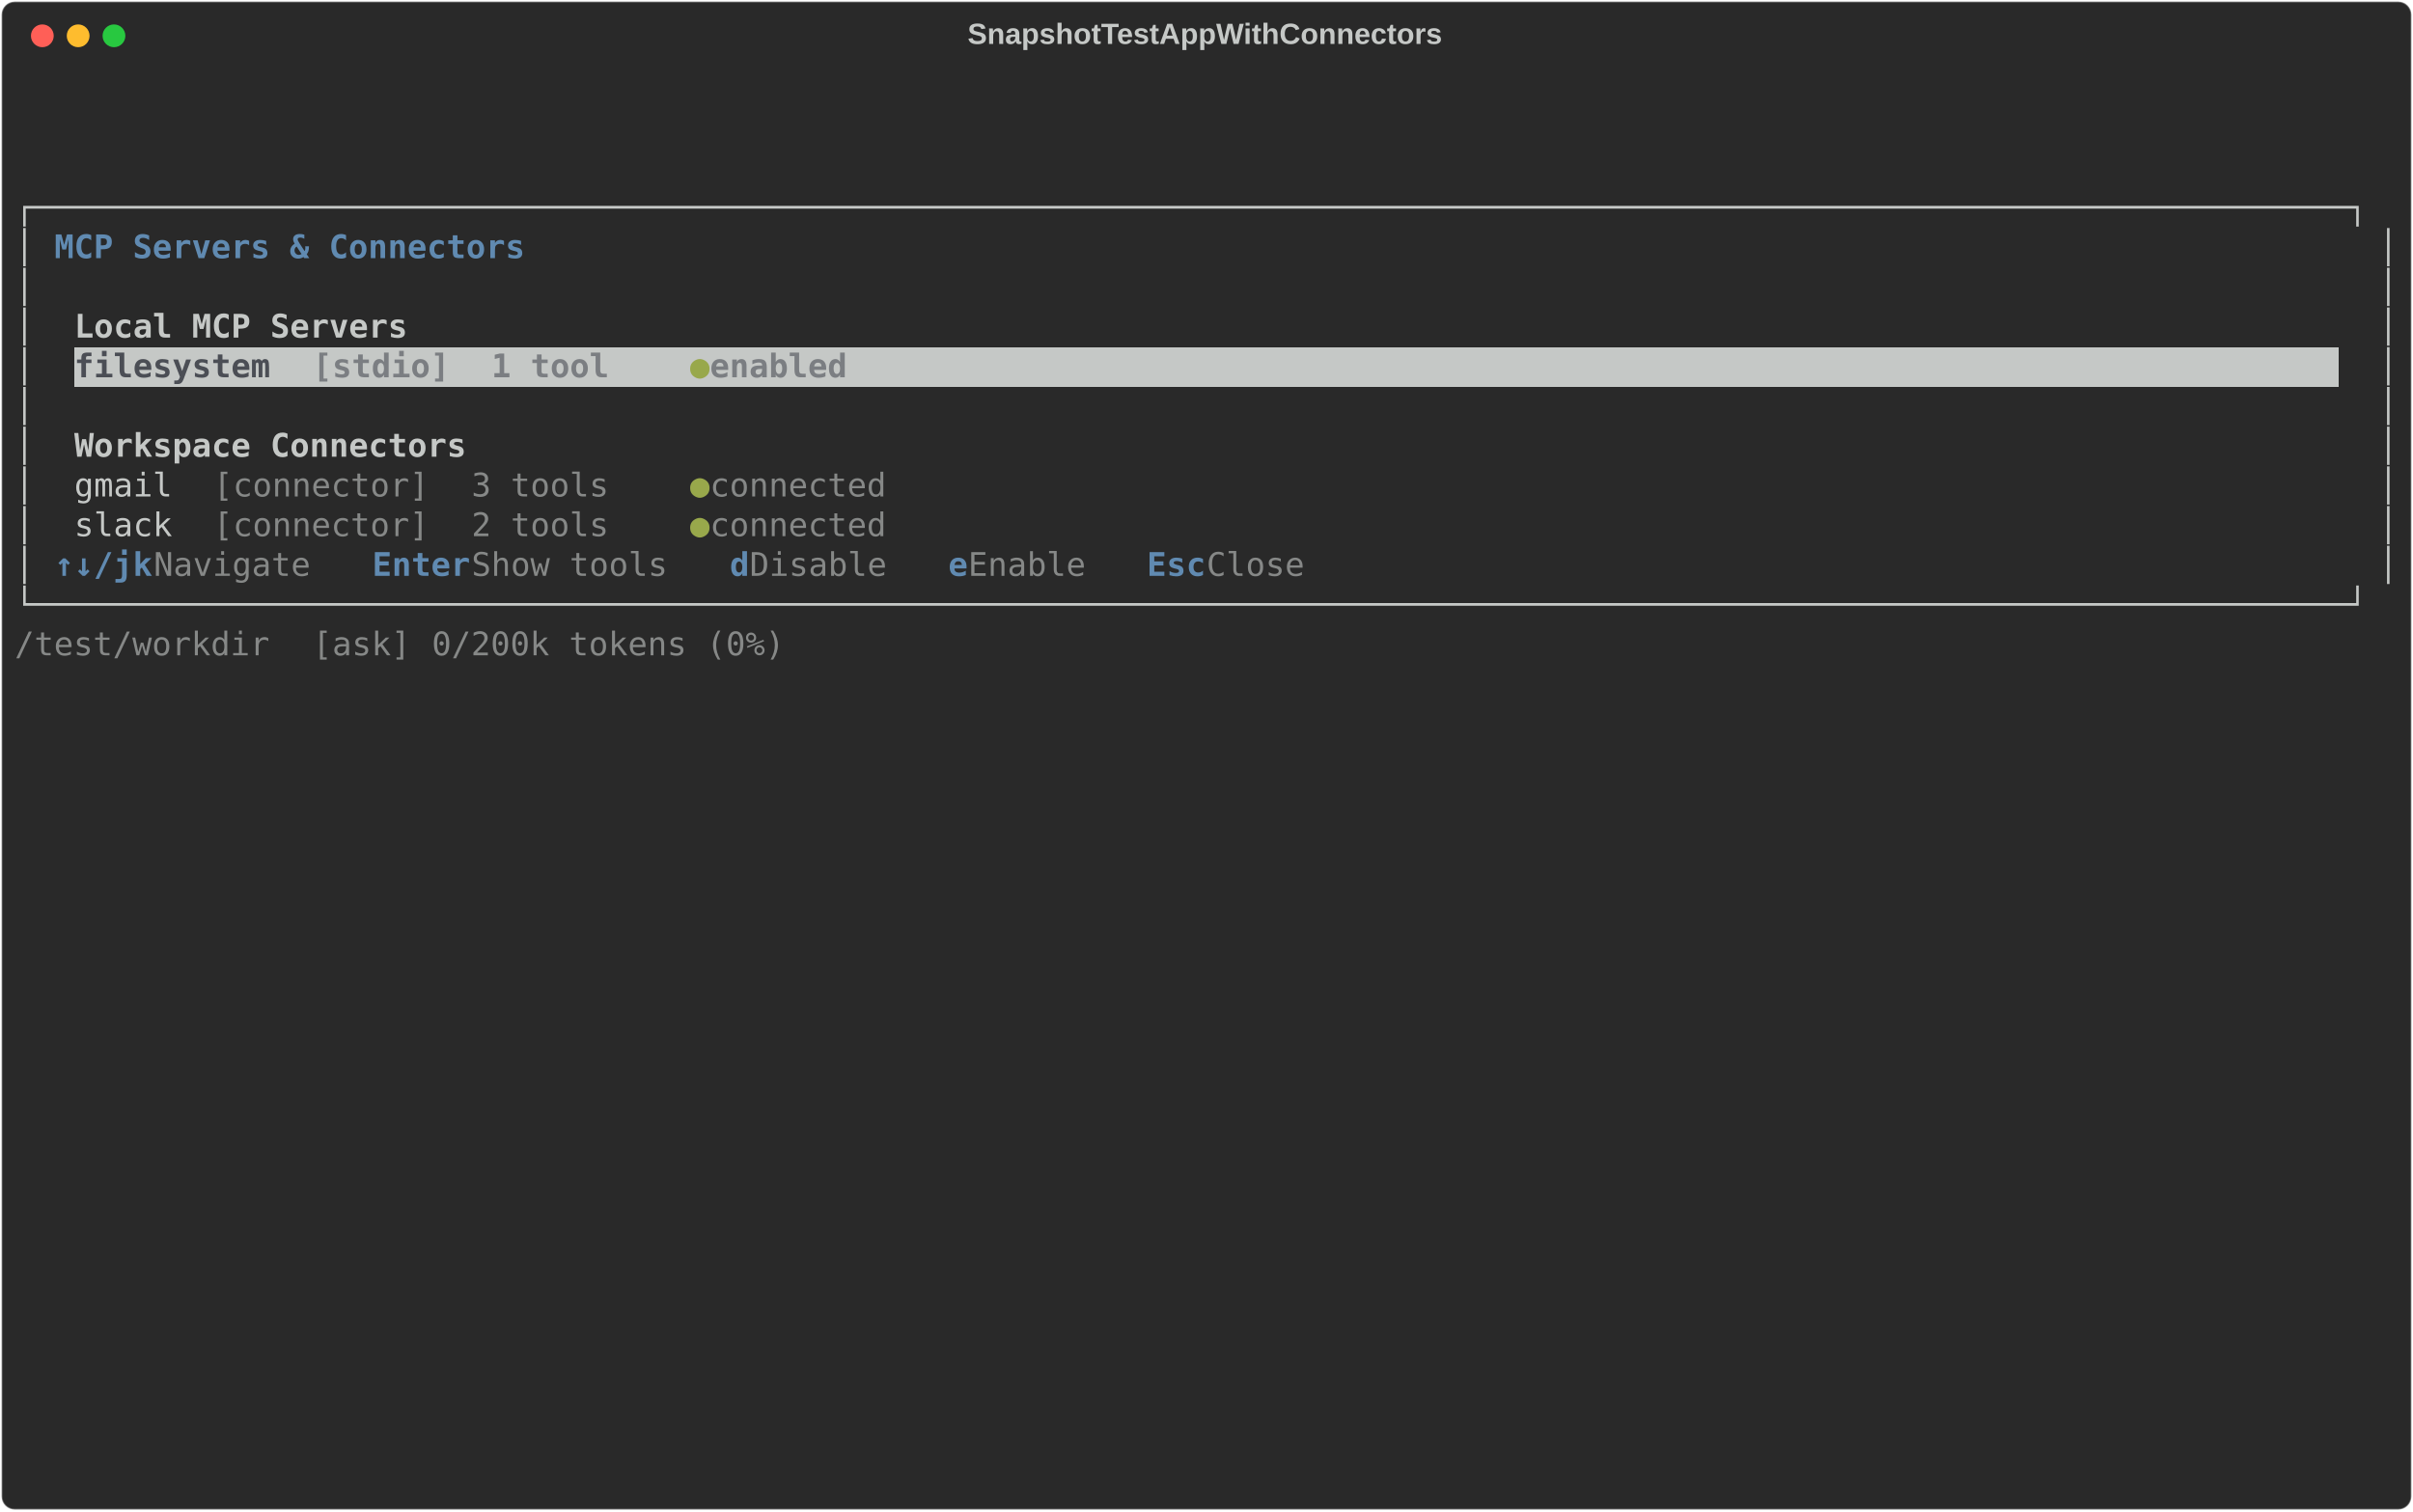
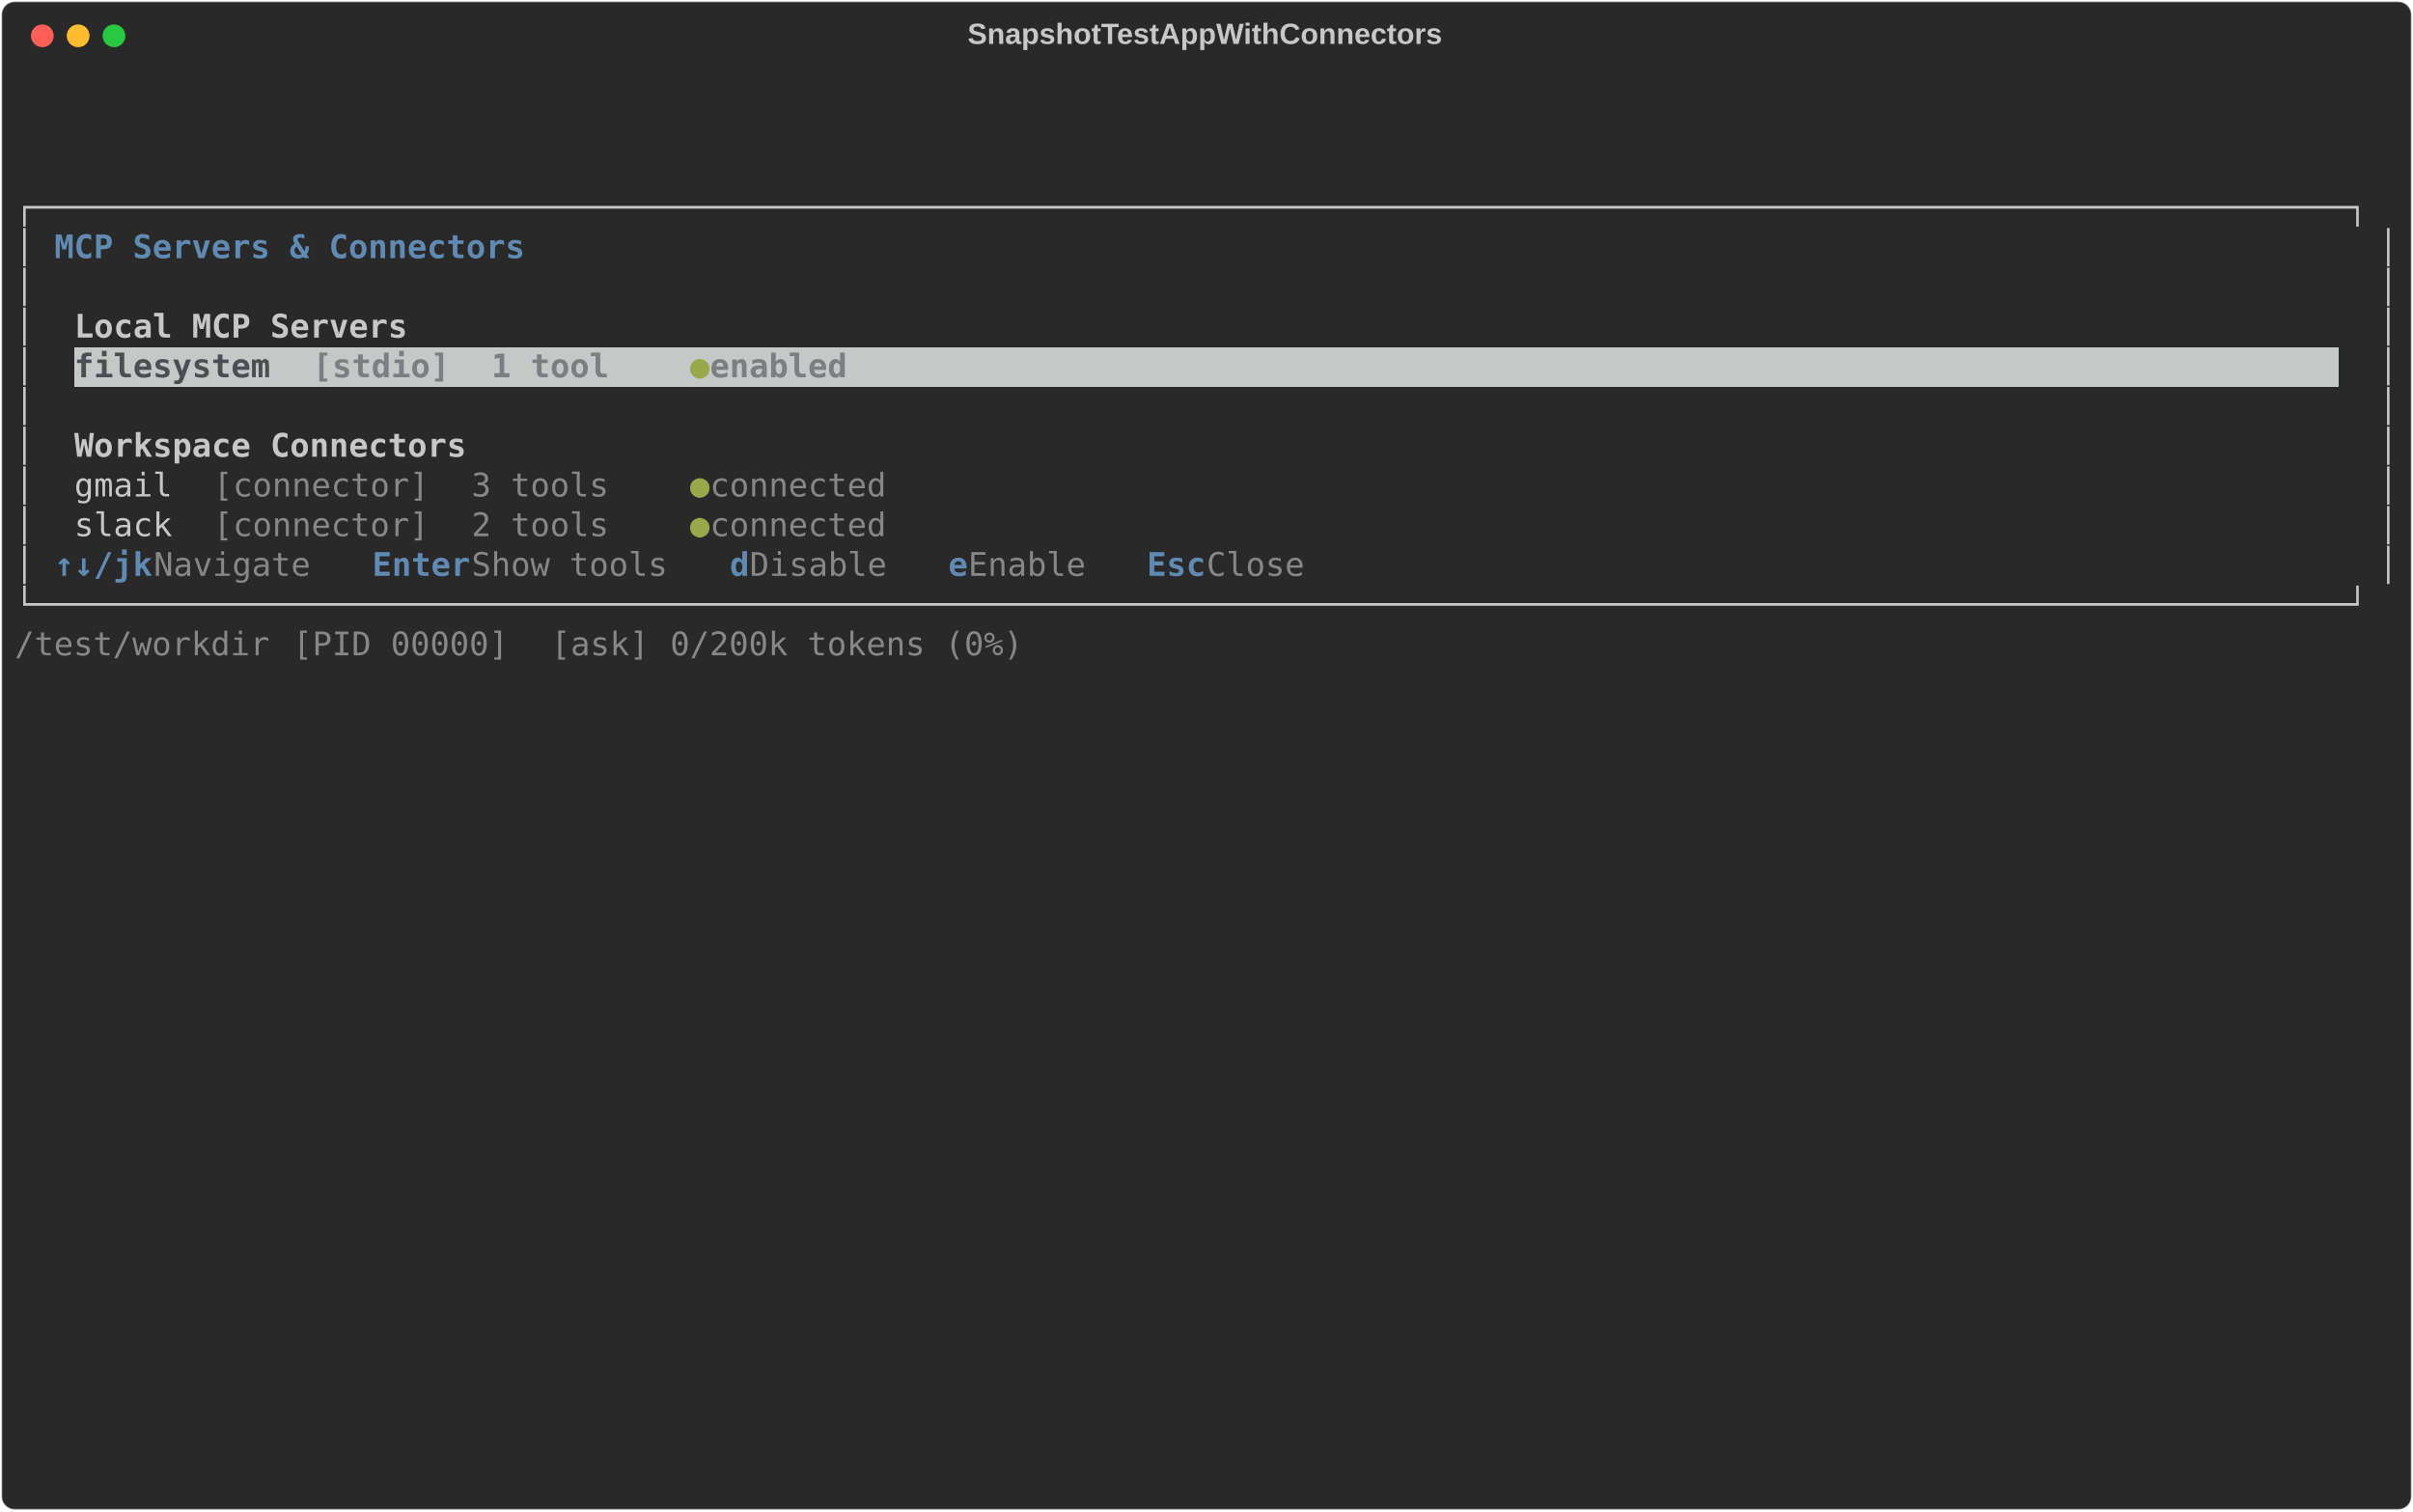
<svg xmlns="http://www.w3.org/2000/svg" class="rich-terminal" viewBox="0 0 1482 928.4">
  <style>

    @font-face {
        font-family: "Fira Code";
        src: local("FiraCode-Regular"),
                url("https://cdnjs.cloudflare.com/ajax/libs/firacode/6.2.0/woff2/FiraCode-Regular.woff2") format("woff2"),
                url("https://cdnjs.cloudflare.com/ajax/libs/firacode/6.2.0/woff/FiraCode-Regular.woff") format("woff");
        font-style: normal;
        font-weight: 400;
    }
    @font-face {
        font-family: "Fira Code";
        src: local("FiraCode-Bold"),
                url("https://cdnjs.cloudflare.com/ajax/libs/firacode/6.2.0/woff2/FiraCode-Bold.woff2") format("woff2"),
                url("https://cdnjs.cloudflare.com/ajax/libs/firacode/6.2.0/woff/FiraCode-Bold.woff") format("woff");
        font-style: bold;
        font-weight: 700;
    }

    .terminal-matrix {
        font-family: Fira Code, monospace;
        font-size: 20px;
        line-height: 24.4px;
        font-variant-east-asian: full-width;
    }

    .terminal-title {
        font-size: 18px;
        font-weight: bold;
        font-family: arial;
    }

    .terminal-r1 { fill: #c5c8c6 }
.terminal-r2 { fill: #608ab1;font-weight: bold }
.terminal-r3 { fill: #c5c8c6;font-weight: bold }
.terminal-r4 { fill: #4b4e55;font-weight: bold }
.terminal-r5 { fill: #7b7e82;font-weight: bold }
.terminal-r6 { fill: #98a84b;font-weight: bold }
.terminal-r7 { fill: #868887 }
.terminal-r8 { fill: #98a84b }
    </style>
  <defs>
    <clipPath id="terminal-clip-terminal">
      <rect x="0" y="0" width="1463.0" height="877.4" />
    </clipPath>
    <clipPath id="terminal-line-0">
      <rect x="0" y="1.5" width="1464" height="24.65" />
    </clipPath>
    <clipPath id="terminal-line-1">
      <rect x="0" y="25.9" width="1464" height="24.65" />
    </clipPath>
    <clipPath id="terminal-line-2">
      <rect x="0" y="50.3" width="1464" height="24.65" />
    </clipPath>
    <clipPath id="terminal-line-3">
      <rect x="0" y="74.7" width="1464" height="24.65" />
    </clipPath>
    <clipPath id="terminal-line-4">
      <rect x="0" y="99.1" width="1464" height="24.65" />
    </clipPath>
    <clipPath id="terminal-line-5">
      <rect x="0" y="123.5" width="1464" height="24.65" />
    </clipPath>
    <clipPath id="terminal-line-6">
      <rect x="0" y="147.9" width="1464" height="24.65" />
    </clipPath>
    <clipPath id="terminal-line-7">
      <rect x="0" y="172.3" width="1464" height="24.65" />
    </clipPath>
    <clipPath id="terminal-line-8">
      <rect x="0" y="196.7" width="1464" height="24.65" />
    </clipPath>
    <clipPath id="terminal-line-9">
      <rect x="0" y="221.1" width="1464" height="24.65" />
    </clipPath>
    <clipPath id="terminal-line-10">
      <rect x="0" y="245.5" width="1464" height="24.65" />
    </clipPath>
    <clipPath id="terminal-line-11">
      <rect x="0" y="269.9" width="1464" height="24.65" />
    </clipPath>
    <clipPath id="terminal-line-12">
      <rect x="0" y="294.3" width="1464" height="24.65" />
    </clipPath>
    <clipPath id="terminal-line-13">
      <rect x="0" y="318.7" width="1464" height="24.65" />
    </clipPath>
    <clipPath id="terminal-line-14">
      <rect x="0" y="343.1" width="1464" height="24.65" />
    </clipPath>
    <clipPath id="terminal-line-15">
      <rect x="0" y="367.5" width="1464" height="24.65" />
    </clipPath>
    <clipPath id="terminal-line-16">
      <rect x="0" y="391.9" width="1464" height="24.65" />
    </clipPath>
    <clipPath id="terminal-line-17">
      <rect x="0" y="416.3" width="1464" height="24.65" />
    </clipPath>
    <clipPath id="terminal-line-18">
      <rect x="0" y="440.7" width="1464" height="24.65" />
    </clipPath>
    <clipPath id="terminal-line-19">
      <rect x="0" y="465.1" width="1464" height="24.65" />
    </clipPath>
    <clipPath id="terminal-line-20">
      <rect x="0" y="489.5" width="1464" height="24.65" />
    </clipPath>
    <clipPath id="terminal-line-21">
      <rect x="0" y="513.9" width="1464" height="24.65" />
    </clipPath>
    <clipPath id="terminal-line-22">
      <rect x="0" y="538.3" width="1464" height="24.65" />
    </clipPath>
    <clipPath id="terminal-line-23">
      <rect x="0" y="562.7" width="1464" height="24.65" />
    </clipPath>
    <clipPath id="terminal-line-24">
      <rect x="0" y="587.1" width="1464" height="24.65" />
    </clipPath>
    <clipPath id="terminal-line-25">
      <rect x="0" y="611.5" width="1464" height="24.65" />
    </clipPath>
    <clipPath id="terminal-line-26">
      <rect x="0" y="635.9" width="1464" height="24.65" />
    </clipPath>
    <clipPath id="terminal-line-27">
      <rect x="0" y="660.3" width="1464" height="24.65" />
    </clipPath>
    <clipPath id="terminal-line-28">
      <rect x="0" y="684.7" width="1464" height="24.65" />
    </clipPath>
    <clipPath id="terminal-line-29">
      <rect x="0" y="709.1" width="1464" height="24.65" />
    </clipPath>
    <clipPath id="terminal-line-30">
      <rect x="0" y="733.5" width="1464" height="24.65" />
    </clipPath>
    <clipPath id="terminal-line-31">
      <rect x="0" y="757.9" width="1464" height="24.65" />
    </clipPath>
    <clipPath id="terminal-line-32">
      <rect x="0" y="782.3" width="1464" height="24.65" />
    </clipPath>
    <clipPath id="terminal-line-33">
      <rect x="0" y="806.7" width="1464" height="24.65" />
    </clipPath>
    <clipPath id="terminal-line-34">
      <rect x="0" y="831.1" width="1464" height="24.65" />
    </clipPath>
  </defs>
  <rect fill="#292929" stroke="rgba(255,255,255,0.35)" stroke-width="1" x="1" y="1" width="1480" height="926.4" rx="8" />
  <text class="terminal-title" fill="#c5c8c6" text-anchor="middle" x="740" y="27">SnapshotTestAppWithConnectors</text>
  <g transform="translate(26,22)">
    <circle cx="0" cy="0" r="7" fill="#ff5f57" />
    <circle cx="22" cy="0" r="7" fill="#febc2e" />
    <circle cx="44" cy="0" r="7" fill="#28c840" />
  </g>
  <g transform="translate(9, 41)" clip-path="url(#terminal-clip-terminal)">
    <rect fill="#c5c8c6" x="36.6" y="172.3" width="146.4" height="24.65" shape-rendering="crispEdges" />
    <rect fill="#c5c8c6" x="183" y="172.3" width="109.8" height="24.65" shape-rendering="crispEdges" />
    <rect fill="#c5c8c6" x="292.8" y="172.3" width="97.6" height="24.65" shape-rendering="crispEdges" />
    <rect fill="#c5c8c6" x="390.4" y="172.3" width="24.4" height="24.65" shape-rendering="crispEdges" />
    <rect fill="#c5c8c6" x="414.8" y="172.3" width="12.2" height="24.65" shape-rendering="crispEdges" />
    <rect fill="#c5c8c6" x="427" y="172.3" width="97.6" height="24.65" shape-rendering="crispEdges" />
    <rect fill="#c5c8c6" x="524.6" y="172.3" width="902.8" height="24.65" shape-rendering="crispEdges" />
    <g class="terminal-matrix">
      <text class="terminal-r1" x="1464" y="20" textLength="12.2" clip-path="url(#terminal-line-0)">
</text>
      <text class="terminal-r1" x="1464" y="44.4" textLength="12.2" clip-path="url(#terminal-line-1)">
</text>
      <text class="terminal-r1" x="1464" y="68.8" textLength="12.2" clip-path="url(#terminal-line-2)">
</text>
      <text class="terminal-r1" x="0" y="93.2" textLength="1464" clip-path="url(#terminal-line-3)">┌──────────────────────────────────────────────────────────────────────────────────────────────────────────────────────┐</text>
      <text class="terminal-r1" x="1464" y="93.2" textLength="12.2" clip-path="url(#terminal-line-3)">
</text>
      <text class="terminal-r1" x="0" y="117.6" textLength="12.2" clip-path="url(#terminal-line-4)">│</text>
      <text class="terminal-r2" x="24.4" y="117.6" textLength="292.8" clip-path="url(#terminal-line-4)">MCP Servers &amp; Connectors</text>
      <text class="terminal-r1" x="1451.8" y="117.6" textLength="12.2" clip-path="url(#terminal-line-4)">│</text>
      <text class="terminal-r1" x="1464" y="117.6" textLength="12.2" clip-path="url(#terminal-line-4)">
</text>
      <text class="terminal-r1" x="0" y="142" textLength="12.2" clip-path="url(#terminal-line-5)">│</text>
      <text class="terminal-r1" x="1451.8" y="142" textLength="12.2" clip-path="url(#terminal-line-5)">│</text>
      <text class="terminal-r1" x="1464" y="142" textLength="12.2" clip-path="url(#terminal-line-5)">
</text>
      <text class="terminal-r1" x="0" y="166.4" textLength="12.2" clip-path="url(#terminal-line-6)">│</text>
      <text class="terminal-r3" x="36.6" y="166.4" textLength="207.4" clip-path="url(#terminal-line-6)">Local MCP Servers</text>
      <text class="terminal-r1" x="1451.8" y="166.4" textLength="12.2" clip-path="url(#terminal-line-6)">│</text>
      <text class="terminal-r1" x="1464" y="166.4" textLength="12.2" clip-path="url(#terminal-line-6)">
</text>
      <text class="terminal-r1" x="0" y="190.8" textLength="12.2" clip-path="url(#terminal-line-7)">│</text>
      <text class="terminal-r4" x="36.6" y="190.8" textLength="146.4" clip-path="url(#terminal-line-7)">  filesystem</text>
      <text class="terminal-r5" x="183" y="190.8" textLength="109.8" clip-path="url(#terminal-line-7)">  [stdio]</text>
      <text class="terminal-r5" x="292.8" y="190.8" textLength="97.6" clip-path="url(#terminal-line-7)">  1 tool</text>
      <text class="terminal-r6" x="414.8" y="190.8" textLength="12.2" clip-path="url(#terminal-line-7)">●</text>
      <text class="terminal-r5" x="427" y="190.8" textLength="97.6" clip-path="url(#terminal-line-7)"> enabled</text>
      <text class="terminal-r1" x="1451.8" y="190.8" textLength="12.2" clip-path="url(#terminal-line-7)">│</text>
      <text class="terminal-r1" x="1464" y="190.8" textLength="12.2" clip-path="url(#terminal-line-7)">
</text>
      <text class="terminal-r1" x="0" y="215.2" textLength="12.2" clip-path="url(#terminal-line-8)">│</text>
      <text class="terminal-r1" x="1451.8" y="215.2" textLength="12.2" clip-path="url(#terminal-line-8)">│</text>
      <text class="terminal-r1" x="1464" y="215.2" textLength="12.2" clip-path="url(#terminal-line-8)">
</text>
      <text class="terminal-r1" x="0" y="239.6" textLength="12.2" clip-path="url(#terminal-line-9)">│</text>
      <text class="terminal-r3" x="36.6" y="239.6" textLength="244" clip-path="url(#terminal-line-9)">Workspace Connectors</text>
      <text class="terminal-r1" x="1451.8" y="239.6" textLength="12.2" clip-path="url(#terminal-line-9)">│</text>
      <text class="terminal-r1" x="1464" y="239.6" textLength="12.2" clip-path="url(#terminal-line-9)">
</text>
      <text class="terminal-r1" x="0" y="264" textLength="12.2" clip-path="url(#terminal-line-10)">│</text>
      <text class="terminal-r1" x="36.6" y="264" textLength="85.4" clip-path="url(#terminal-line-10)">  gmail</text>
      <text class="terminal-r7" x="122" y="264" textLength="158.6" clip-path="url(#terminal-line-10)">  [connector]</text>
      <text class="terminal-r7" x="280.6" y="264" textLength="109.8" clip-path="url(#terminal-line-10)">  3 tools</text>
      <text class="terminal-r8" x="414.8" y="264" textLength="12.2" clip-path="url(#terminal-line-10)">●</text>
      <text class="terminal-r7" x="427" y="264" textLength="122" clip-path="url(#terminal-line-10)"> connected</text>
      <text class="terminal-r1" x="1451.8" y="264" textLength="12.2" clip-path="url(#terminal-line-10)">│</text>
      <text class="terminal-r1" x="1464" y="264" textLength="12.2" clip-path="url(#terminal-line-10)">
</text>
      <text class="terminal-r1" x="0" y="288.4" textLength="12.2" clip-path="url(#terminal-line-11)">│</text>
      <text class="terminal-r1" x="36.6" y="288.4" textLength="85.4" clip-path="url(#terminal-line-11)">  slack</text>
      <text class="terminal-r7" x="122" y="288.4" textLength="158.6" clip-path="url(#terminal-line-11)">  [connector]</text>
      <text class="terminal-r7" x="280.6" y="288.4" textLength="109.8" clip-path="url(#terminal-line-11)">  2 tools</text>
      <text class="terminal-r8" x="414.8" y="288.4" textLength="12.2" clip-path="url(#terminal-line-11)">●</text>
      <text class="terminal-r7" x="427" y="288.4" textLength="122" clip-path="url(#terminal-line-11)"> connected</text>
      <text class="terminal-r1" x="1451.8" y="288.4" textLength="12.2" clip-path="url(#terminal-line-11)">│</text>
      <text class="terminal-r1" x="1464" y="288.4" textLength="12.2" clip-path="url(#terminal-line-11)">
</text>
      <text class="terminal-r1" x="0" y="312.8" textLength="12.2" clip-path="url(#terminal-line-12)">│</text>
      <text class="terminal-r2" x="24.4" y="312.8" textLength="61" clip-path="url(#terminal-line-12)">↑↓/jk</text>
      <text class="terminal-r7" x="85.4" y="312.8" textLength="134.2" clip-path="url(#terminal-line-12)"> Navigate  </text>
      <text class="terminal-r2" x="219.6" y="312.8" textLength="61" clip-path="url(#terminal-line-12)">Enter</text>
      <text class="terminal-r7" x="280.6" y="312.8" textLength="158.6" clip-path="url(#terminal-line-12)"> Show tools  </text>
      <text class="terminal-r2" x="439.2" y="312.8" textLength="12.2" clip-path="url(#terminal-line-12)">d</text>
      <text class="terminal-r7" x="451.4" y="312.8" textLength="122" clip-path="url(#terminal-line-12)"> Disable  </text>
      <text class="terminal-r2" x="573.4" y="312.8" textLength="12.2" clip-path="url(#terminal-line-12)">e</text>
      <text class="terminal-r7" x="585.6" y="312.8" textLength="109.8" clip-path="url(#terminal-line-12)"> Enable  </text>
      <text class="terminal-r2" x="695.4" y="312.8" textLength="36.6" clip-path="url(#terminal-line-12)">Esc</text>
      <text class="terminal-r7" x="732" y="312.8" textLength="73.2" clip-path="url(#terminal-line-12)"> Close</text>
      <text class="terminal-r1" x="1451.8" y="312.8" textLength="12.2" clip-path="url(#terminal-line-12)">│</text>
      <text class="terminal-r1" x="1464" y="312.8" textLength="12.2" clip-path="url(#terminal-line-12)">
</text>
      <text class="terminal-r1" x="0" y="337.2" textLength="1464" clip-path="url(#terminal-line-13)">└──────────────────────────────────────────────────────────────────────────────────────────────────────────────────────┘</text>
      <text class="terminal-r1" x="1464" y="337.2" textLength="12.2" clip-path="url(#terminal-line-13)">
</text>
      <text class="terminal-r7" x="0" y="361.6" textLength="158.6" clip-path="url(#terminal-line-14)">/test/workdir</text>
-       <text class="terminal-r7" x="183" y="361.6" textLength="61" clip-path="url(#terminal-line-14)">[ask]</text>
-       <text class="terminal-r7" x="256.2" y="361.6" textLength="219.6" clip-path="url(#terminal-line-14)">0/200k tokens (0%)</text>
+       <text class="terminal-r7" x="170.8" y="361.6" textLength="134.2" clip-path="url(#terminal-line-14)">[PID 00000]</text>
+       <text class="terminal-r7" x="329.4" y="361.6" textLength="61" clip-path="url(#terminal-line-14)">[ask]</text>
+       <text class="terminal-r7" x="402.6" y="361.6" textLength="219.6" clip-path="url(#terminal-line-14)">0/200k tokens (0%)</text>
      <text class="terminal-r1" x="1464" y="361.6" textLength="12.2" clip-path="url(#terminal-line-14)">
</text>
      <text class="terminal-r1" x="1464" y="386" textLength="12.2" clip-path="url(#terminal-line-15)">
</text>
      <text class="terminal-r1" x="1464" y="410.4" textLength="12.2" clip-path="url(#terminal-line-16)">
</text>
      <text class="terminal-r1" x="1464" y="434.8" textLength="12.2" clip-path="url(#terminal-line-17)">
</text>
      <text class="terminal-r1" x="1464" y="459.2" textLength="12.2" clip-path="url(#terminal-line-18)">
</text>
      <text class="terminal-r1" x="1464" y="483.6" textLength="12.2" clip-path="url(#terminal-line-19)">
</text>
      <text class="terminal-r1" x="1464" y="508" textLength="12.2" clip-path="url(#terminal-line-20)">
</text>
      <text class="terminal-r1" x="1464" y="532.4" textLength="12.2" clip-path="url(#terminal-line-21)">
</text>
      <text class="terminal-r1" x="1464" y="556.8" textLength="12.2" clip-path="url(#terminal-line-22)">
</text>
      <text class="terminal-r1" x="1464" y="581.2" textLength="12.2" clip-path="url(#terminal-line-23)">
</text>
      <text class="terminal-r1" x="1464" y="605.6" textLength="12.2" clip-path="url(#terminal-line-24)">
</text>
      <text class="terminal-r1" x="1464" y="630" textLength="12.2" clip-path="url(#terminal-line-25)">
</text>
      <text class="terminal-r1" x="1464" y="654.4" textLength="12.2" clip-path="url(#terminal-line-26)">
</text>
      <text class="terminal-r1" x="1464" y="678.8" textLength="12.2" clip-path="url(#terminal-line-27)">
</text>
      <text class="terminal-r1" x="1464" y="703.2" textLength="12.2" clip-path="url(#terminal-line-28)">
</text>
      <text class="terminal-r1" x="1464" y="727.6" textLength="12.2" clip-path="url(#terminal-line-29)">
</text>
      <text class="terminal-r1" x="1464" y="752" textLength="12.2" clip-path="url(#terminal-line-30)">
</text>
      <text class="terminal-r1" x="1464" y="776.4" textLength="12.2" clip-path="url(#terminal-line-31)">
</text>
      <text class="terminal-r1" x="1464" y="800.8" textLength="12.2" clip-path="url(#terminal-line-32)">
</text>
      <text class="terminal-r1" x="1464" y="825.2" textLength="12.2" clip-path="url(#terminal-line-33)">
</text>
      <text class="terminal-r1" x="1464" y="849.6" textLength="12.2" clip-path="url(#terminal-line-34)">
</text>
    </g>
  </g>
</svg>
